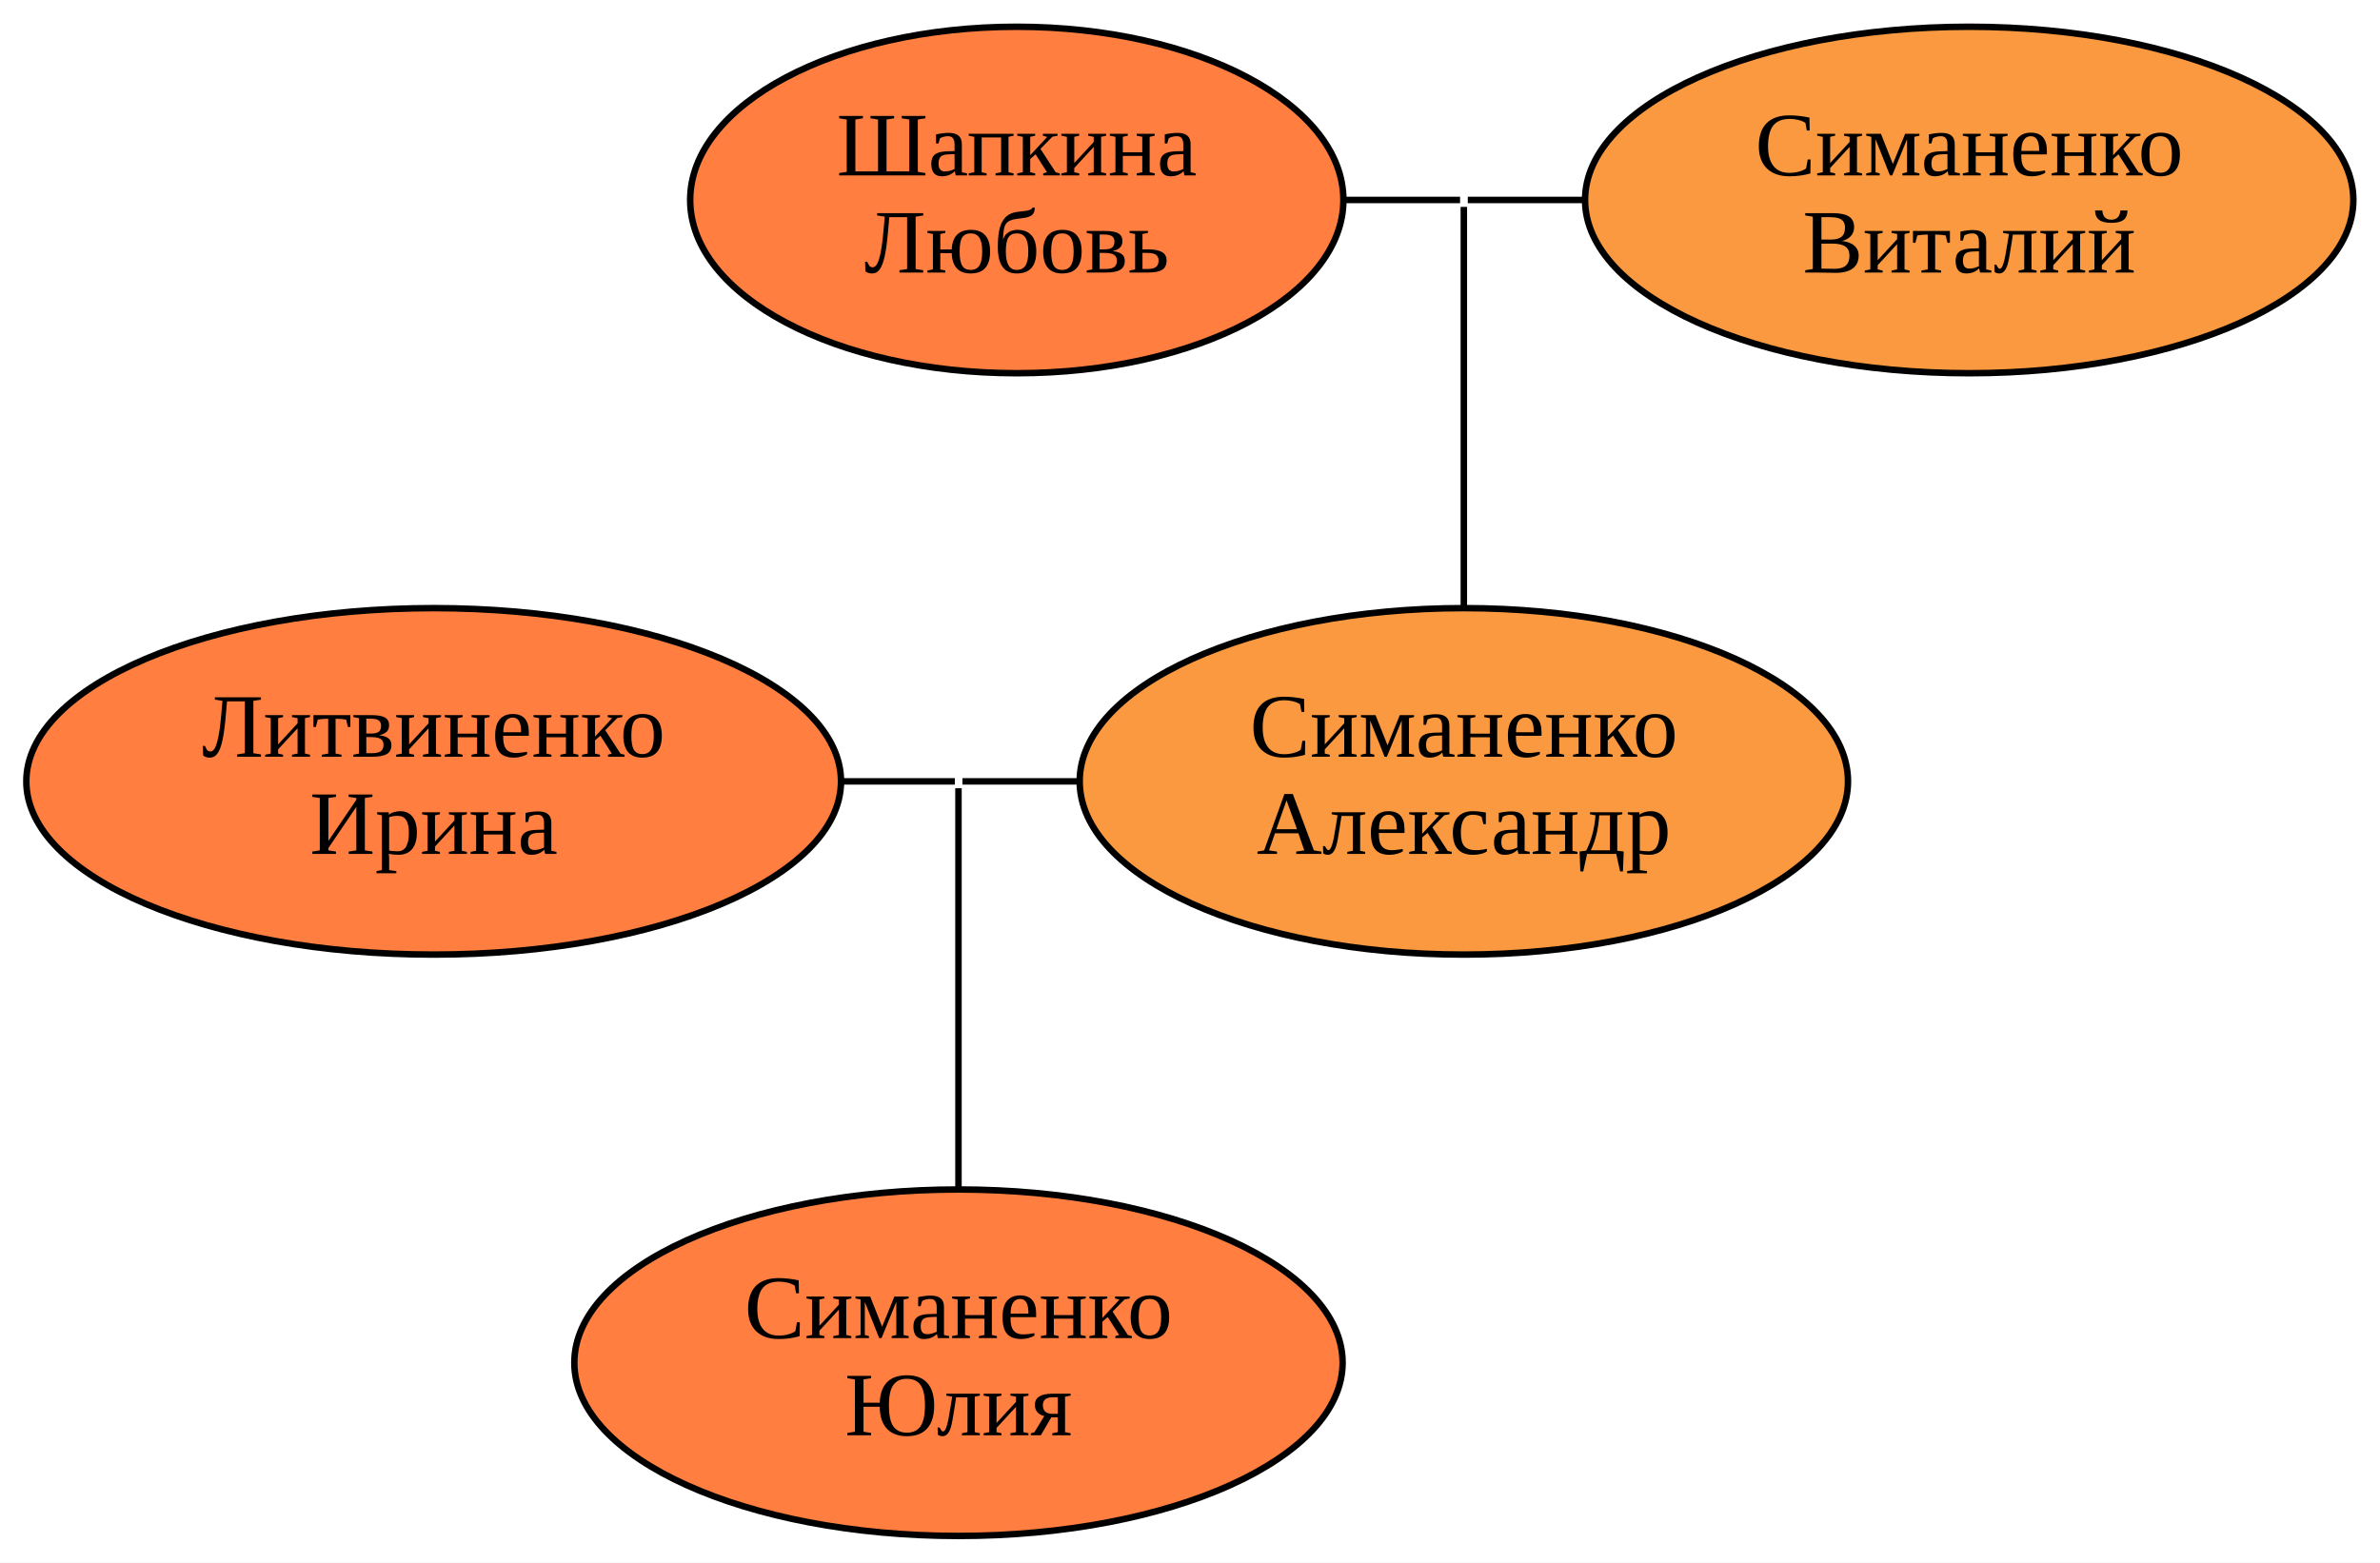
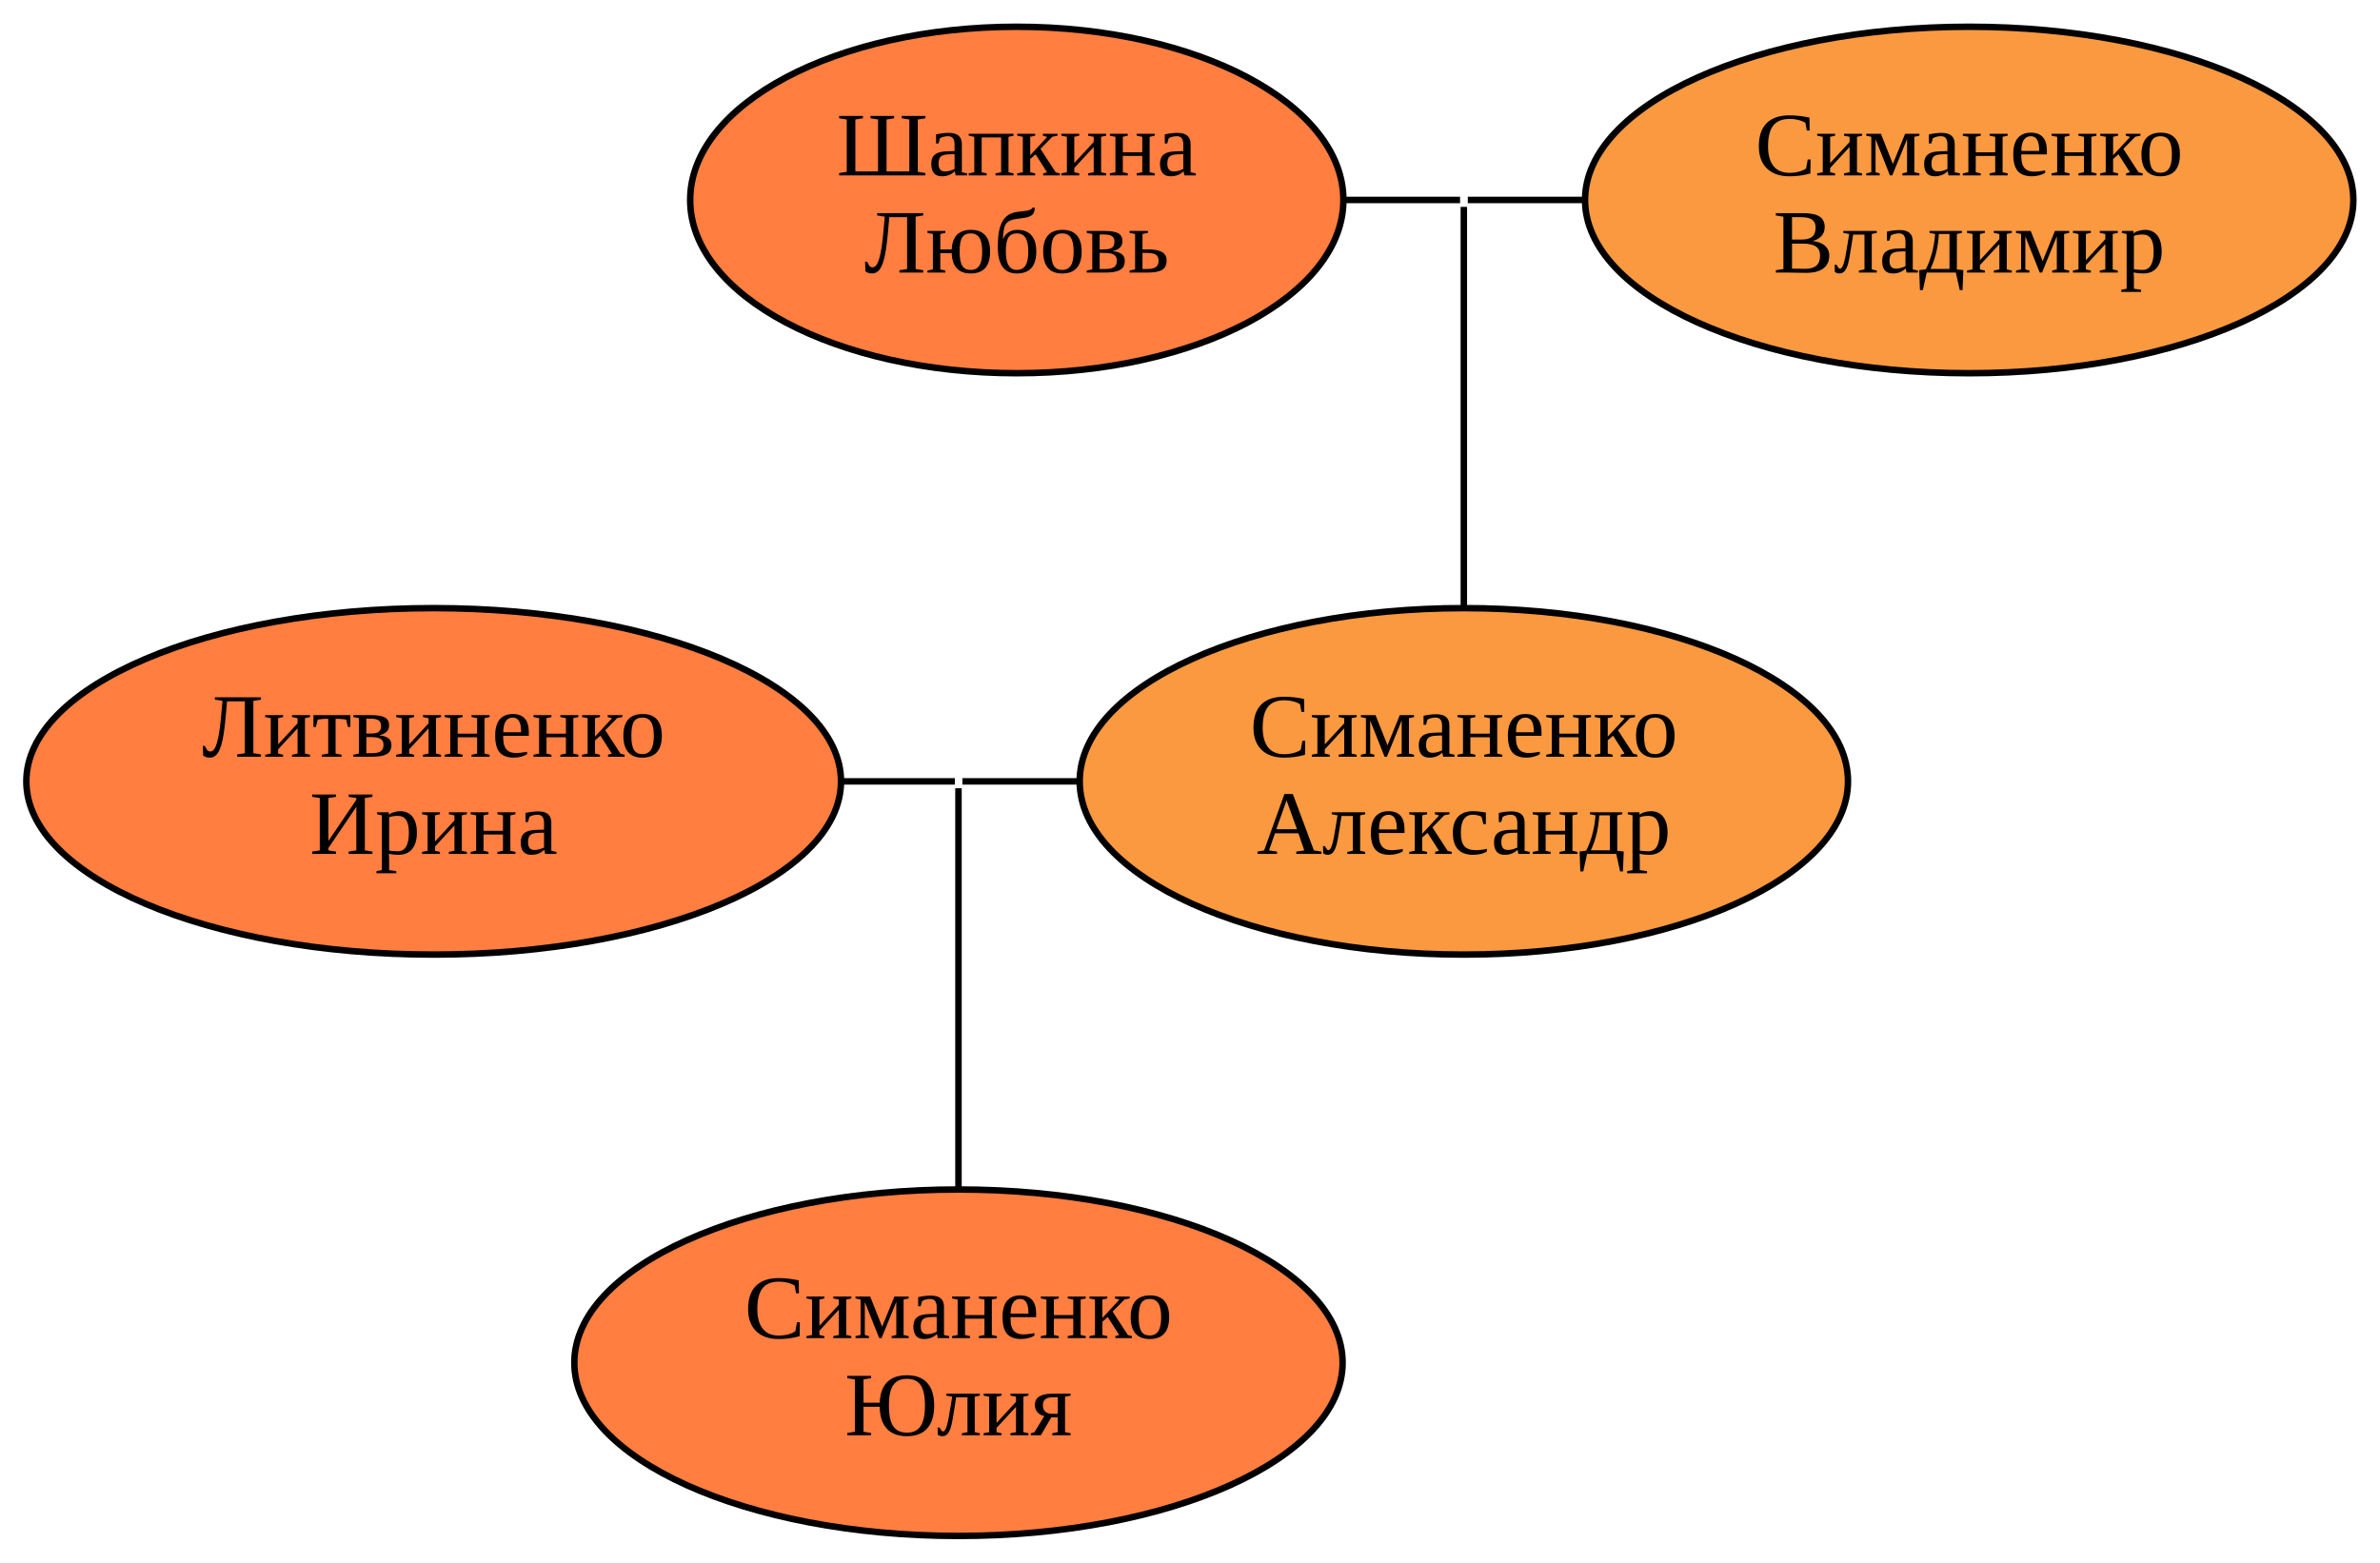
<svg xmlns="http://www.w3.org/2000/svg" width="367pt" height="241pt" viewBox="0.00 0.00 367.33 241.22">
  <g id="graph0" class="graph" transform="scale(1 1) rotate(0) translate(4 237.22)">
    <polygon fill="white" stroke="transparent" points="-4,4 -4,-237.22 363.33,-237.22 363.33,4 -4,4" />
    <g id="node1" class="node">
      <ellipse fill="#ff7e40" stroke="black" cx="152.93" cy="-206.35" rx="50.41" ry="26.74" />
      <text text-anchor="middle" x="152.93" y="-210.15" font-family="Times New Roman,serif" font-size="14.00">Шапкина</text>
      <text text-anchor="middle" x="152.93" y="-195.15" font-family="Times New Roman,serif" font-size="14.00">Любовь</text>
    </g>
    <g id="node2" class="node">
</g>
    <g id="edge1" class="edge">
      <path fill="none" stroke="black" d="M203.33,-206.35C209.34,-206.35 215.35,-206.35 221.35,-206.35" />
    </g>
    <g id="node3" class="node">
      <ellipse fill="#fa9940" stroke="black" cx="299.93" cy="-206.35" rx="59.29" ry="26.74" />
      <text text-anchor="middle" x="299.93" y="-210.15" font-family="Times New Roman,serif" font-size="14.00">Симаненко</text>
-       <text text-anchor="middle" x="299.93" y="-195.15" font-family="Times New Roman,serif" font-size="14.00">Виталий</text>
+       <text text-anchor="middle" x="299.93" y="-195.15" font-family="Times New Roman,serif" font-size="14.00">Владимир</text>
    </g>
    <g id="edge2" class="edge">
      <path fill="none" stroke="black" d="M222.54,-206.35C228.49,-206.35 234.43,-206.35 240.38,-206.35" />
    </g>
    <g id="node6" class="node">
      <ellipse fill="#fa9940" stroke="black" cx="221.93" cy="-116.61" rx="59.29" ry="26.74" />
      <text text-anchor="middle" x="221.93" y="-120.41" font-family="Times New Roman,serif" font-size="14.00">Симаненко</text>
      <text text-anchor="middle" x="221.93" y="-105.41" font-family="Times New Roman,serif" font-size="14.00">Александр</text>
    </g>
    <g id="edge5" class="edge">
      <path fill="none" stroke="black" d="M221.93,-205.29C221.93,-203.61 221.93,-168.94 221.93,-143.71" />
    </g>
    <g id="node4" class="node">
      <ellipse fill="#ff7e40" stroke="black" cx="62.93" cy="-116.61" rx="62.87" ry="26.74" />
      <text text-anchor="middle" x="62.93" y="-120.41" font-family="Times New Roman,serif" font-size="14.00">Литвиненко</text>
      <text text-anchor="middle" x="62.93" y="-105.41" font-family="Times New Roman,serif" font-size="14.00">Ирина</text>
    </g>
    <g id="node5" class="node">
</g>
    <g id="edge3" class="edge">
      <path fill="none" stroke="black" d="M125.9,-116.61C131.72,-116.61 137.55,-116.61 143.37,-116.61" />
    </g>
    <g id="edge4" class="edge">
      <path fill="none" stroke="black" d="M144.54,-116.61C150.49,-116.61 156.43,-116.61 162.38,-116.61" />
    </g>
    <g id="node7" class="node">
      <ellipse fill="#ff7e40" stroke="black" cx="143.93" cy="-26.87" rx="59.29" ry="26.74" />
      <text text-anchor="middle" x="143.93" y="-30.67" font-family="Times New Roman,serif" font-size="14.00">Симаненко</text>
      <text text-anchor="middle" x="143.93" y="-15.67" font-family="Times New Roman,serif" font-size="14.00">Юлия</text>
    </g>
    <g id="edge6" class="edge">
      <path fill="none" stroke="black" d="M143.93,-115.55C143.93,-113.87 143.93,-79.2 143.93,-53.97" />
    </g>
  </g>
</svg>
